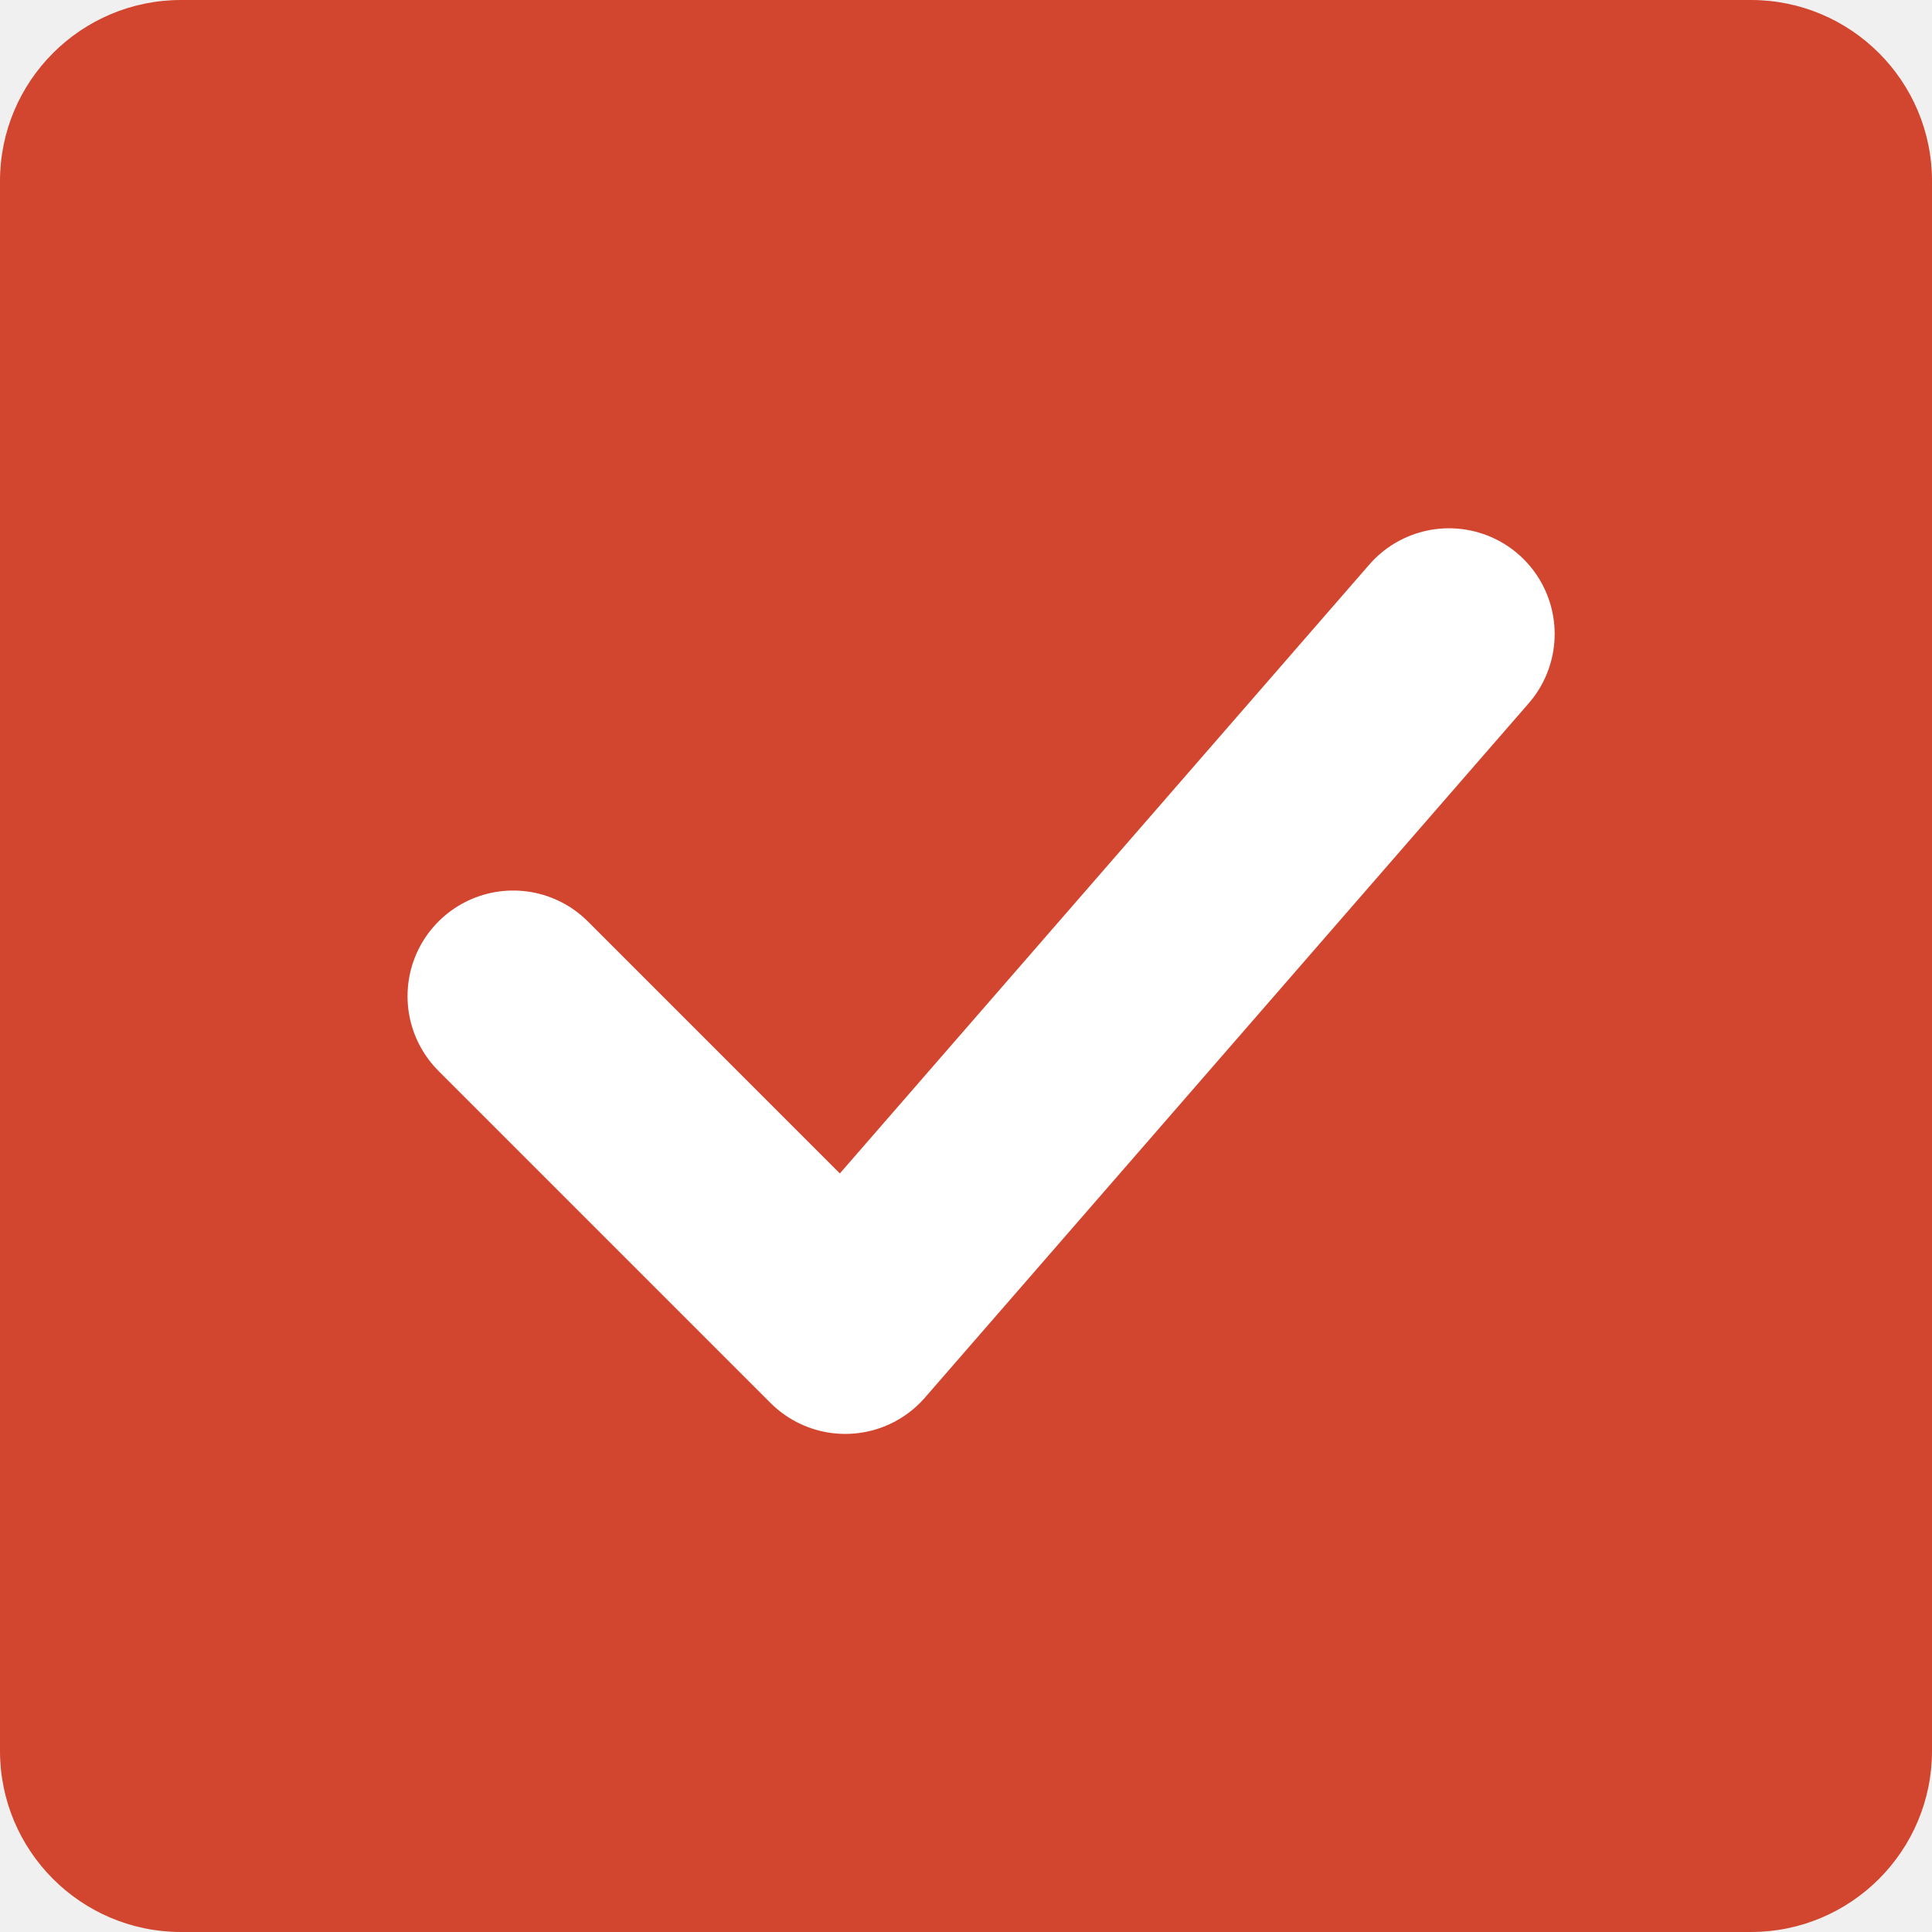
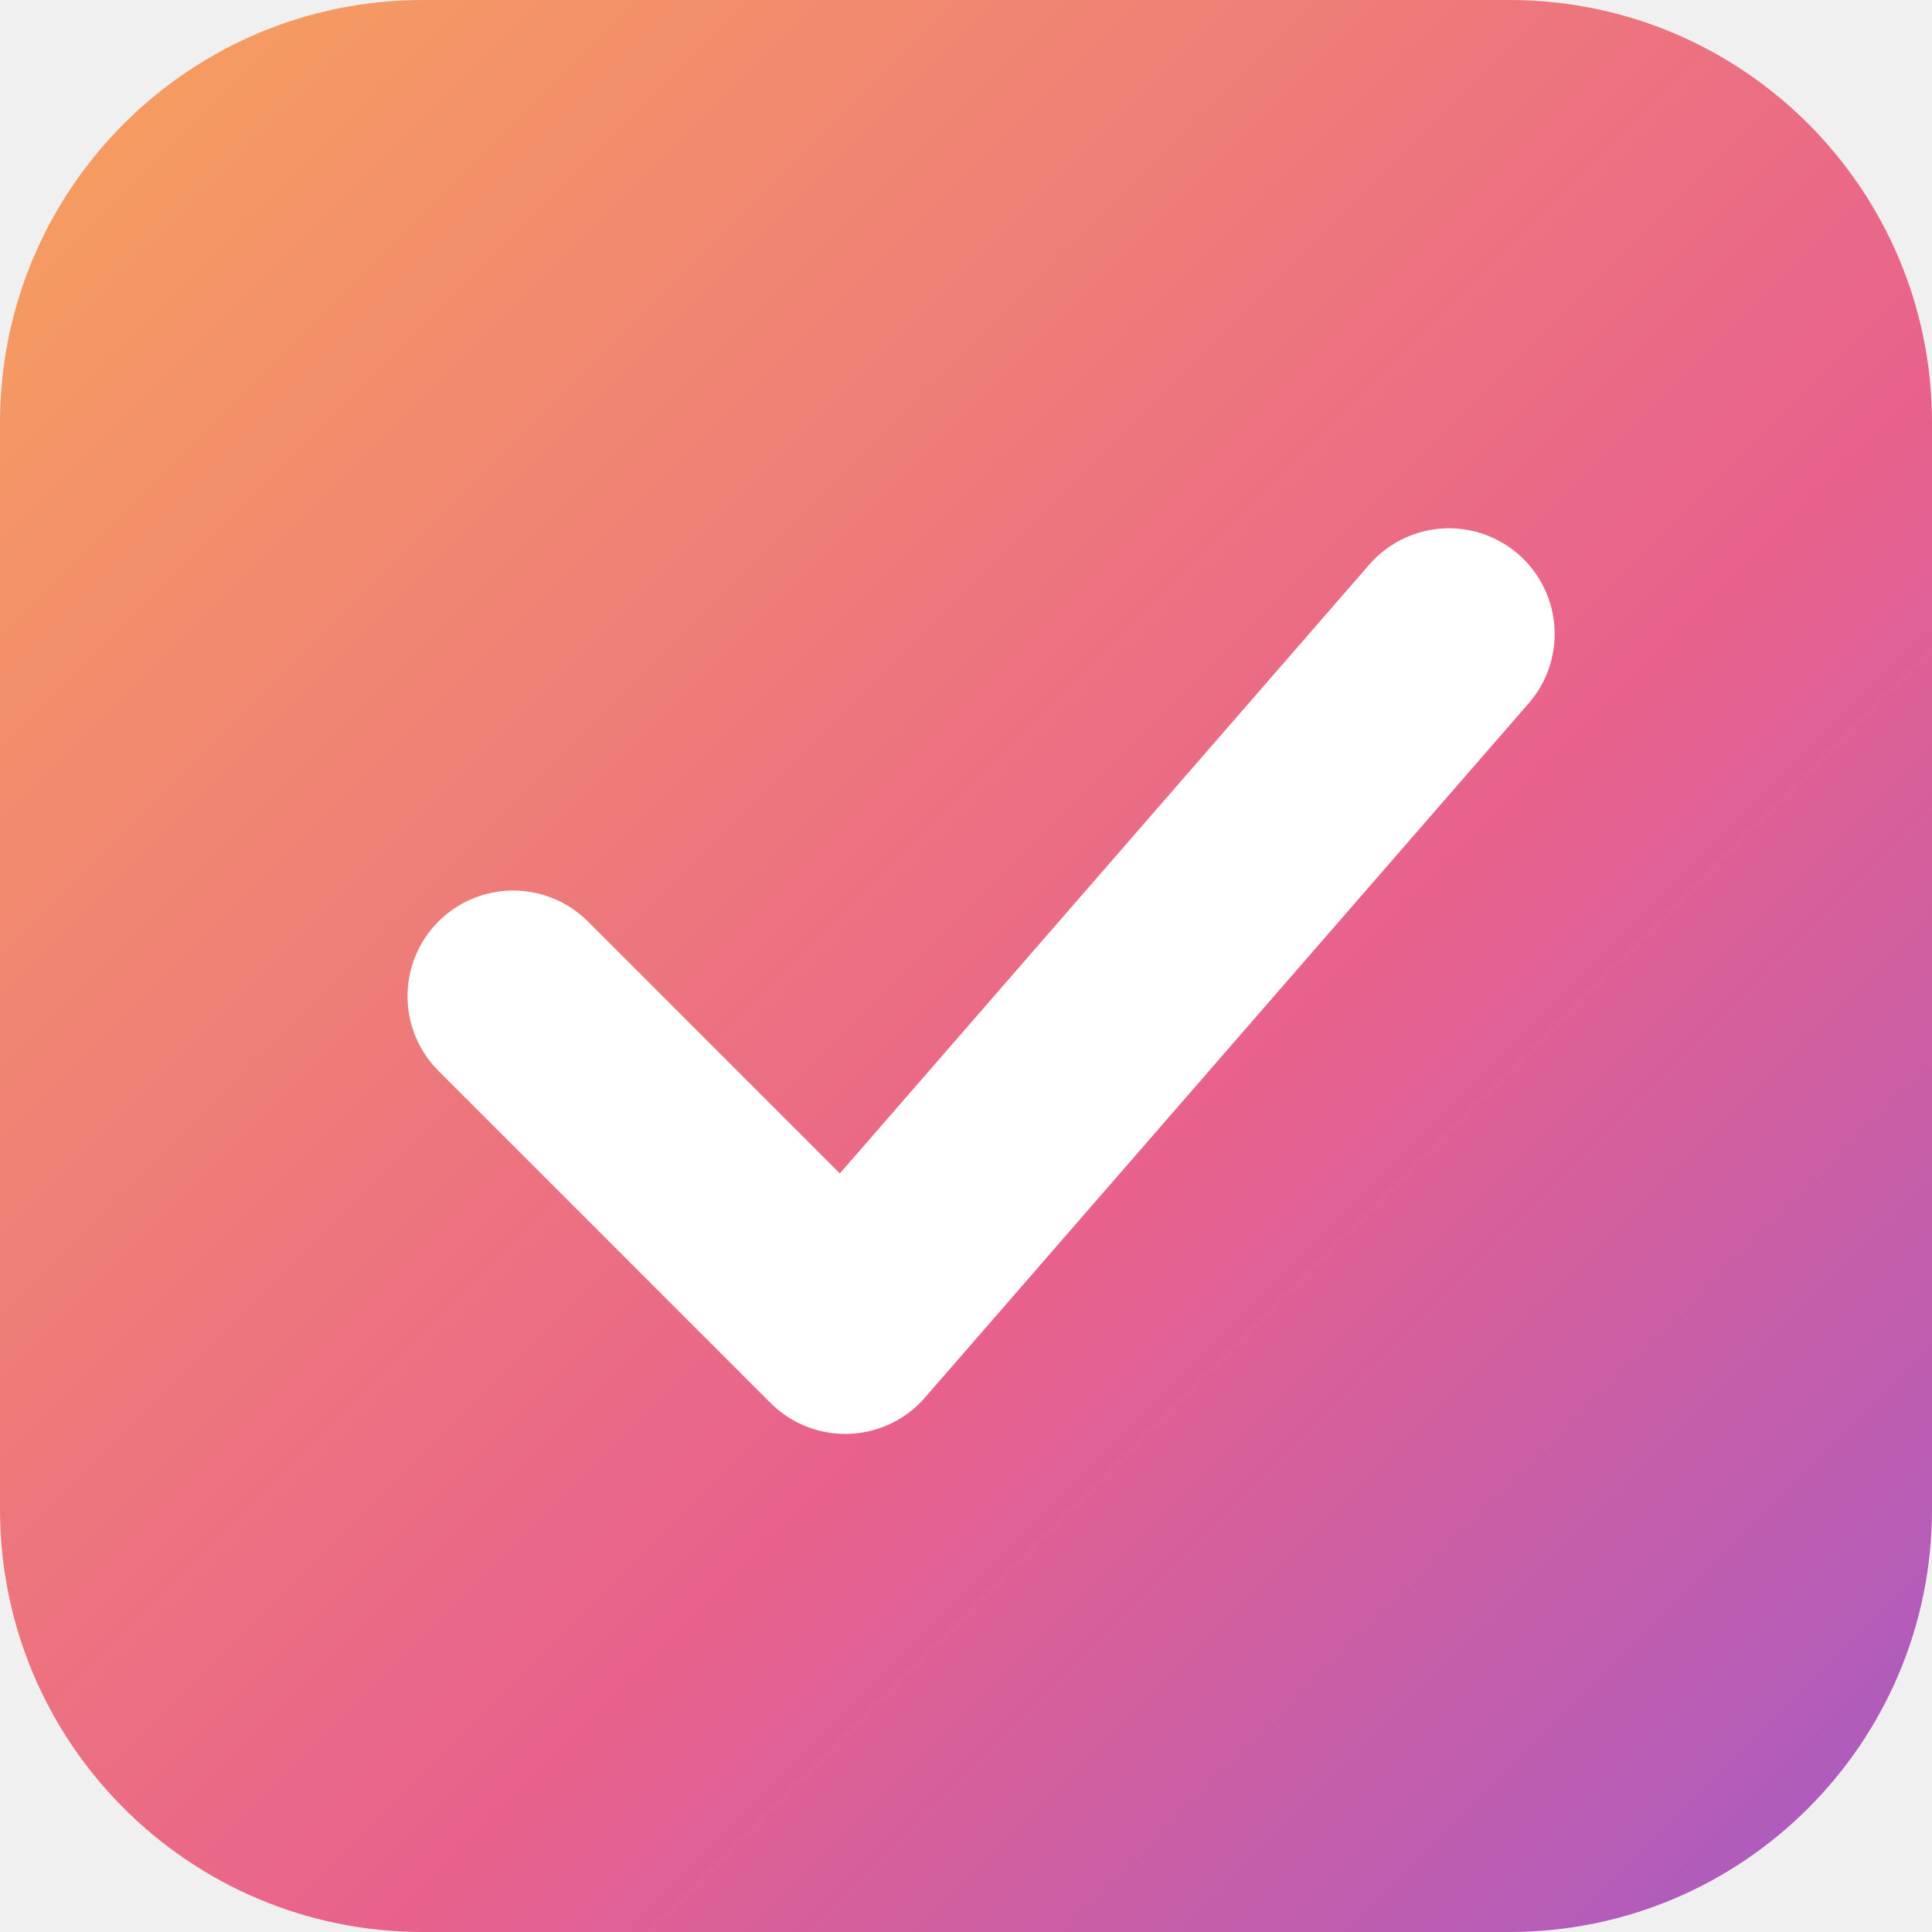
<svg xmlns="http://www.w3.org/2000/svg" viewBox="0 0 64 64">
-   <rect width="64" height="64" rx="6" fill="#d2452f" />
+   <defs>
+     <linearGradient id="s" x1="0" y1="0" x2="1" y2="1">
+       <stop offset="0" stop-color="#f7a35c" />
+       <stop offset=".6" stop-color="#e8618c" />
+       <stop offset="1" stop-color="#a45bc6" />
+     </linearGradient>
+   </defs>
+   <rect width="64" height="64" rx="14" fill="url(#s)" />
  <path d="M17 33 L28 44 L48 21" fill="none" stroke="#fff" stroke-width="7" stroke-linecap="round" stroke-linejoin="round" />
</svg>
